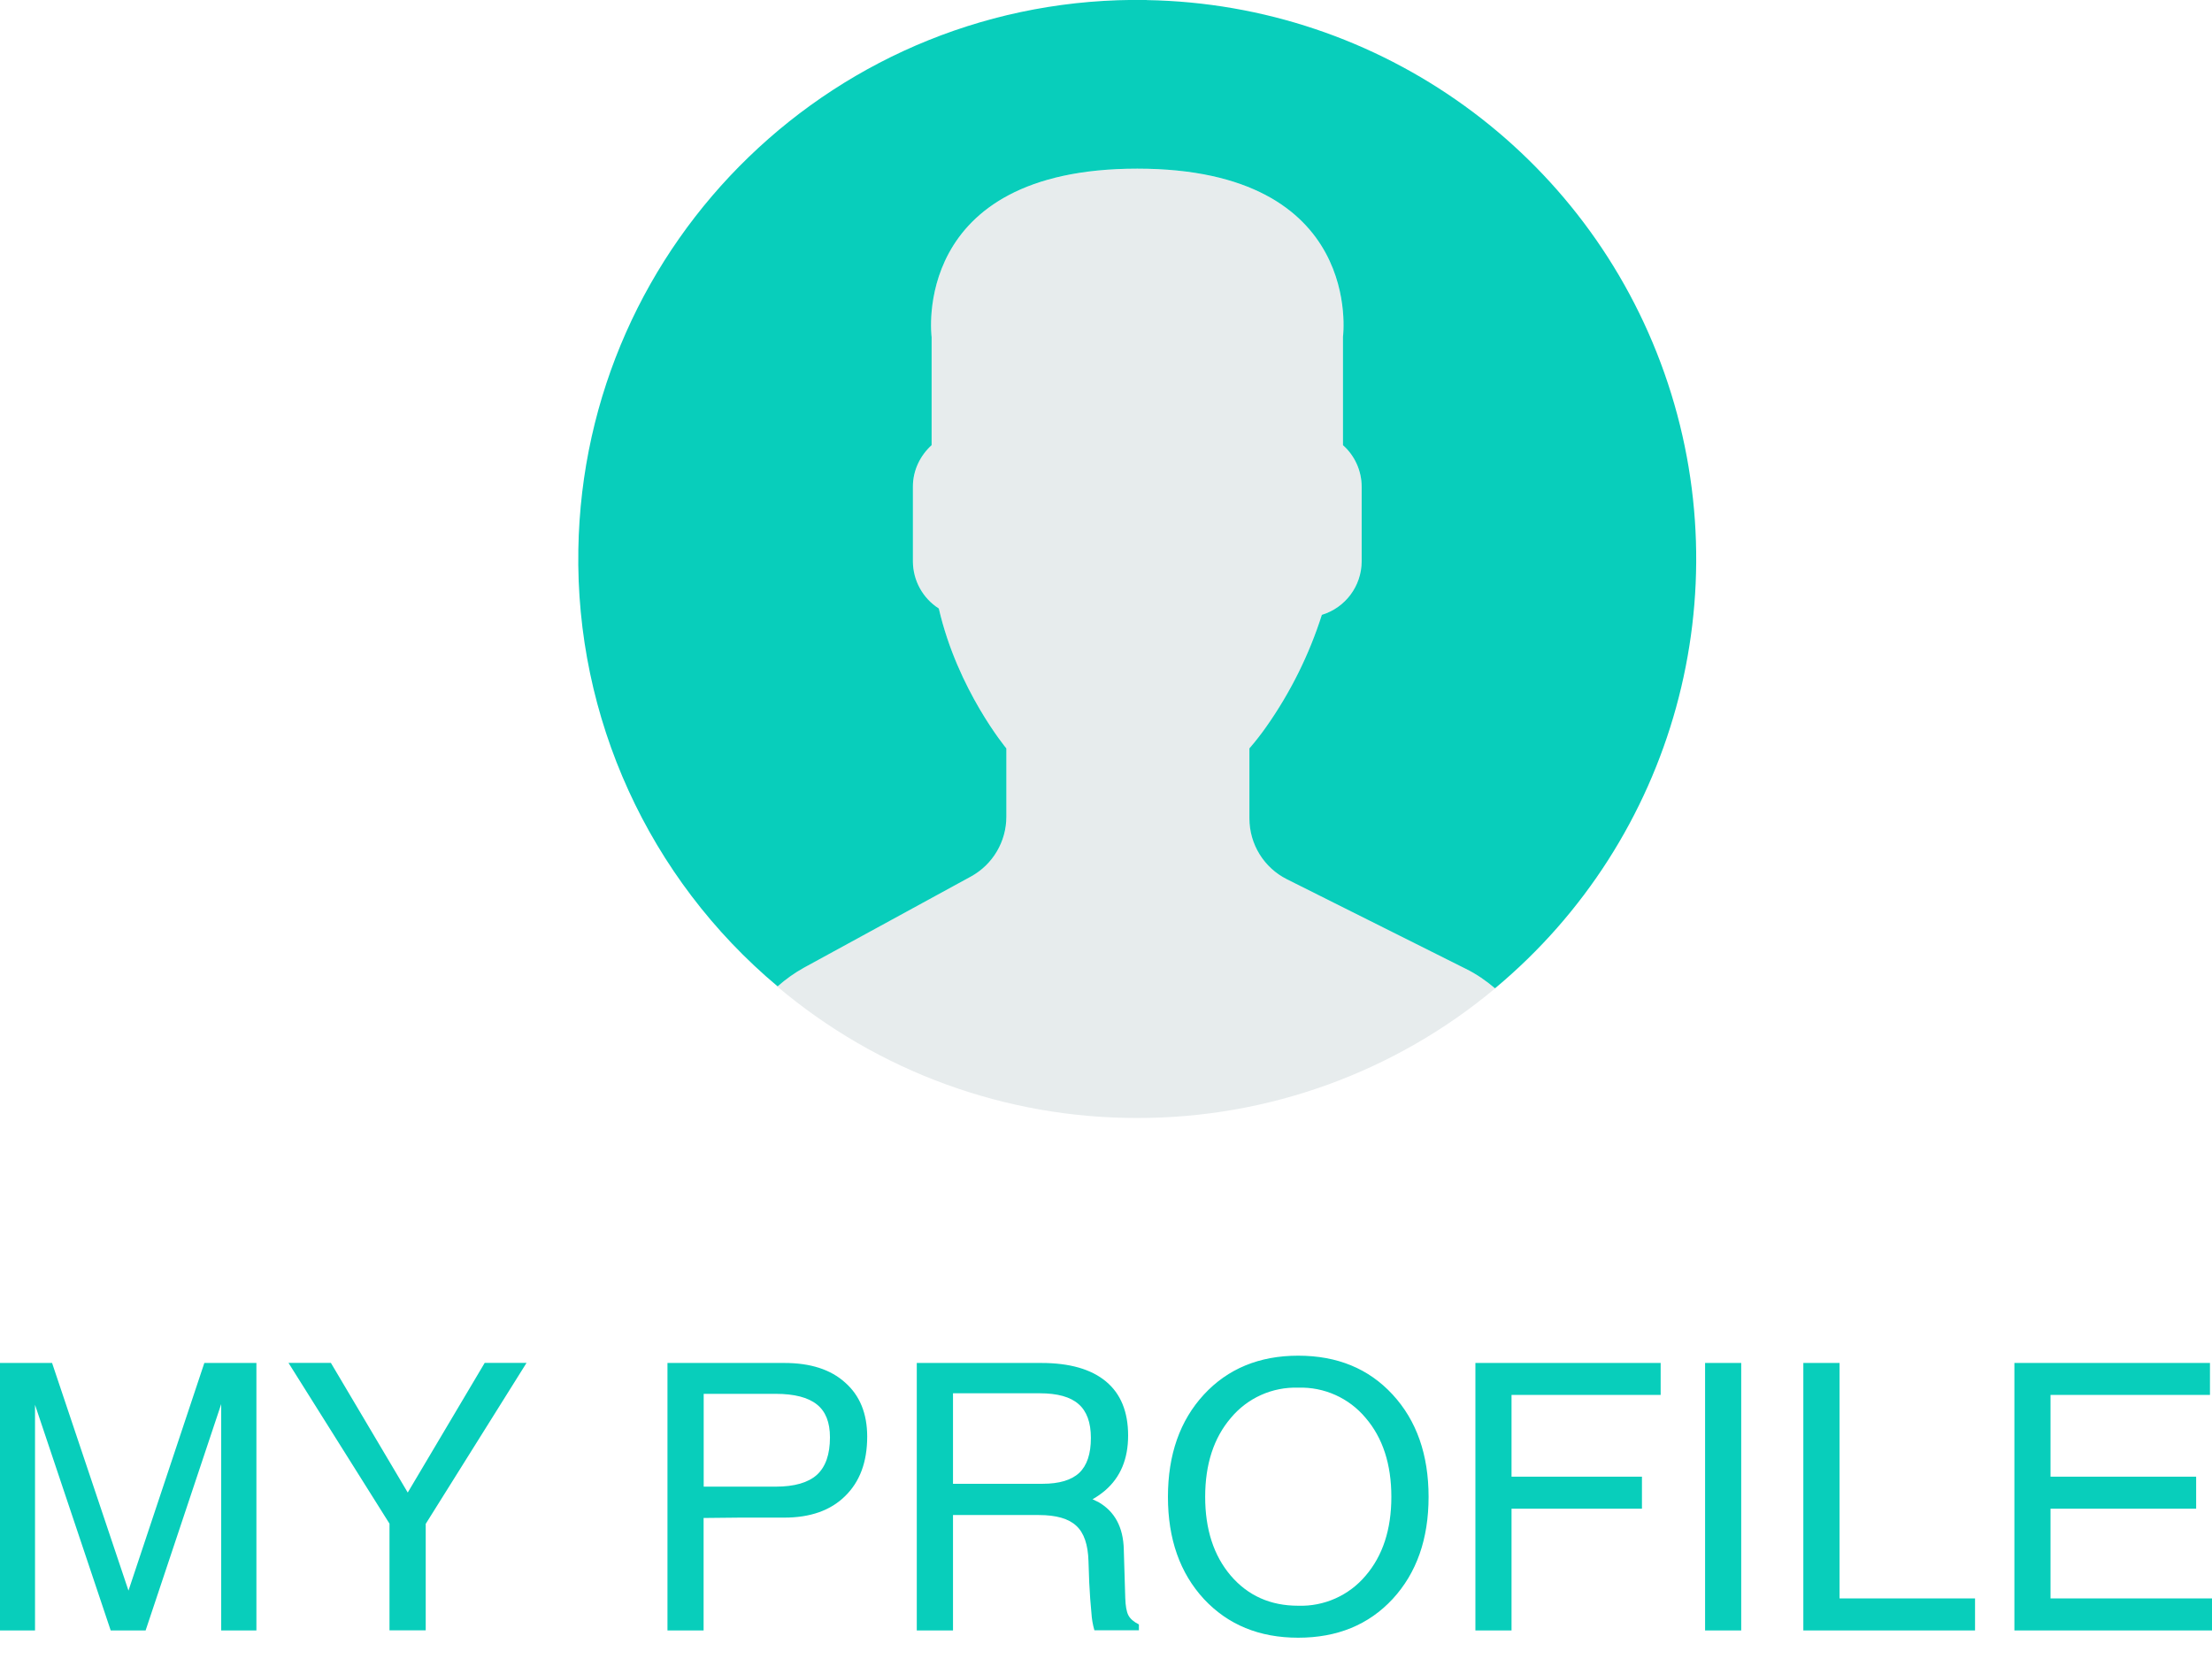
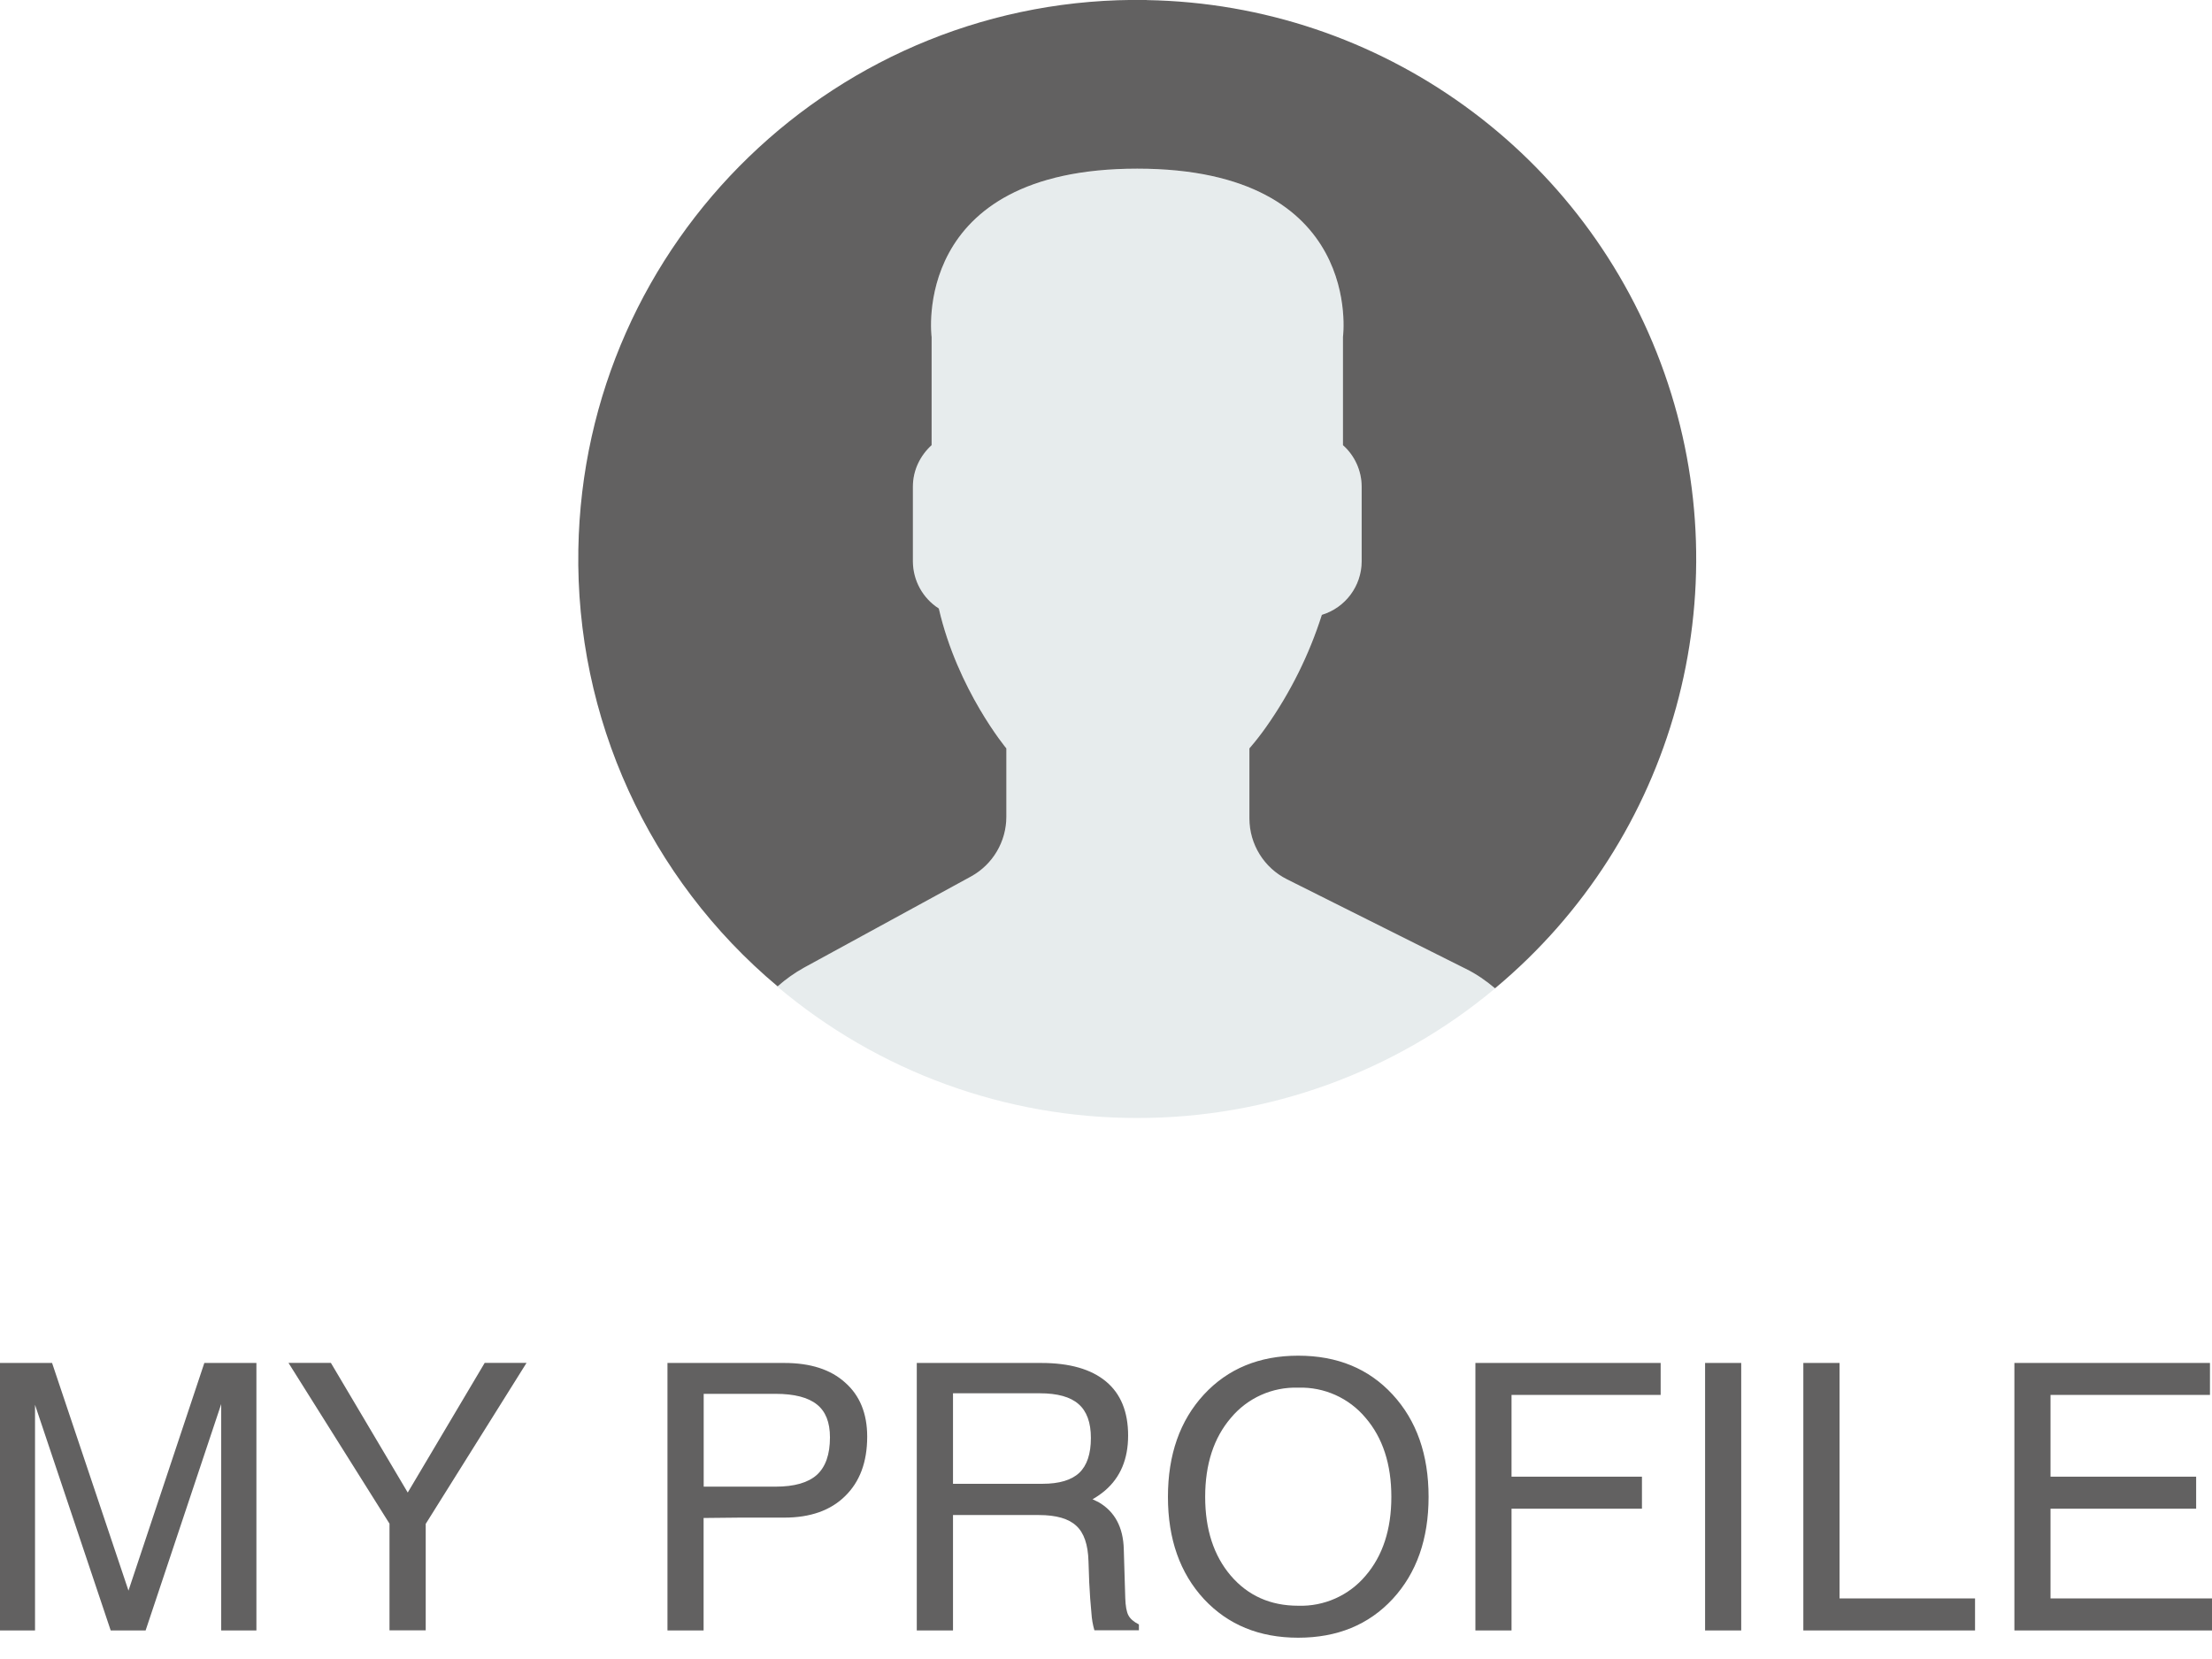
<svg xmlns="http://www.w3.org/2000/svg" width="24" height="18" fill="none" viewBox="0 0 24 18">
-   <path fill="#08CEBB" d="M.381 17.69H0v-2.902h.565l.829 2.47.823-2.47h.565v2.902H2.4v-2.456l-.82 2.456h-.379l-.821-2.448v2.448zm3.844-1.16L3.13 14.787h.46l.834 1.407.835-1.407h.454l-1.094 1.747v1.155h-.393v-1.16zm3.017 1.16v-2.902H8.51c.282 0 .502.07.66.213.159.14.239.336.239.586 0 .276-.08.49-.24.646-.157.155-.377.233-.659.233-.37-.001-.662 0-.876.004v1.22h-.393zm.393-1.56h.78c.204 0 .353-.043.448-.128.095-.087.142-.222.142-.407 0-.163-.047-.282-.142-.357-.095-.076-.244-.115-.448-.115h-.78v1.007zm2.312 1.56v-2.902h1.35c.308 0 .542.067.703.201.16.133.24.329.24.586 0 .255-.083.453-.25.597a.896.896 0 0 1-.136.095l.065.031c.176.102.268.272.274.512l.016.529c.003.087.014.149.034.187.02.038.058.071.114.099v.063h-.483a.845.845 0 0 1-.032-.185c-.01-.1-.018-.212-.024-.334l-.008-.23c-.005-.18-.049-.308-.132-.384-.083-.078-.218-.117-.407-.117h-.931v1.252h-.393zm.393-1.591h.971c.182 0 .315-.04.399-.119.084-.08.126-.206.126-.379 0-.167-.045-.29-.134-.367-.088-.078-.229-.117-.42-.117h-.942v.982zm3.745 1.67c-.421 0-.762-.14-1.023-.42-.26-.282-.39-.651-.39-1.108 0-.458.13-.828.39-1.11.26-.281.602-.422 1.023-.422.424 0 .765.14 1.025.422.26.282.39.652.39 1.11 0 .457-.13.826-.39 1.108-.26.28-.601.42-1.025.42zm0-.347a.917.917 0 0 0 .732-.326c.186-.217.279-.502.279-.855 0-.354-.093-.64-.279-.857a.914.914 0 0 0-.732-.328.912.912 0 0 0-.73.328c-.186.217-.279.503-.279.857 0 .353.093.638.278.855.186.217.43.326.73.326zm1.923.268v-2.902h2.01v.347H16.4v.887h1.415v.347h-1.415v1.321h-.393zm2.492 0v-2.902h.392v2.902H18.5zm1.066 0v-2.902h.393v2.555h1.47v.347h-1.863zm2.29 0v-2.902h2.122v.347h-1.73v.887h1.58v.347h-1.58v.974H24v.347h-2.144z" />
+   <path fill="#626161" d="M.381 17.69H0v-2.902h.565l.829 2.47.823-2.47h.565v2.902H2.4v-2.456l-.82 2.456h-.379l-.821-2.448v2.448zm3.844-1.16L3.13 14.787h.46l.834 1.407.835-1.407h.454l-1.094 1.747v1.155h-.393v-1.16zm3.017 1.16v-2.902H8.51c.282 0 .502.07.66.213.159.14.239.336.239.586 0 .276-.08.49-.24.646-.157.155-.377.233-.659.233-.37-.001-.662 0-.876.004v1.22h-.393zm.393-1.56h.78c.204 0 .353-.043.448-.128.095-.087.142-.222.142-.407 0-.163-.047-.282-.142-.357-.095-.076-.244-.115-.448-.115h-.78v1.007zm2.312 1.56v-2.902h1.35c.308 0 .542.067.703.201.16.133.24.329.24.586 0 .255-.083.453-.25.597a.896.896 0 0 1-.136.095l.065.031c.176.102.268.272.274.512l.016.529c.003.087.014.149.034.187.02.038.058.071.114.099v.063h-.483a.845.845 0 0 1-.032-.185c-.01-.1-.018-.212-.024-.334l-.008-.23c-.005-.18-.049-.308-.132-.384-.083-.078-.218-.117-.407-.117h-.931v1.252h-.393zm.393-1.591h.971c.182 0 .315-.04.399-.119.084-.08.126-.206.126-.379 0-.167-.045-.29-.134-.367-.088-.078-.229-.117-.42-.117h-.942v.982zm3.745 1.67c-.421 0-.762-.14-1.023-.42-.26-.282-.39-.651-.39-1.108 0-.458.13-.828.39-1.11.26-.281.602-.422 1.023-.422.424 0 .765.14 1.025.422.26.282.39.652.39 1.11 0 .457-.13.826-.39 1.108-.26.28-.601.42-1.025.42zm0-.347a.917.917 0 0 0 .732-.326c.186-.217.279-.502.279-.855 0-.354-.093-.64-.279-.857a.914.914 0 0 0-.732-.328.912.912 0 0 0-.73.328c-.186.217-.279.503-.279.857 0 .353.093.638.278.855.186.217.43.326.73.326zm1.923.268v-2.902h2.01v.347H16.4v.887h1.415v.347h-1.415v1.321h-.393zm2.492 0v-2.902h.392v2.902H18.5zm1.066 0v-2.902h.393v2.555h1.47v.347h-1.863zm2.29 0v-2.902h2.122v.347h-1.73v.887h1.58v.347h-1.58v.974H24v.347h-2.144z" />
  <path fill="#E7ECED" d="M10.534 9.51l-1.81.987a1.63 1.63 0 0 0-.29.207 6.037 6.037 0 0 0 3.906 1.426 6.04 6.04 0 0 0 3.882-1.406 1.6 1.6 0 0 0-.319-.214l-1.938-.969a.739.739 0 0 1-.408-.66v-.76c.054-.063.117-.142.183-.237a4.46 4.46 0 0 0 .602-1.214.609.609 0 0 0 .432-.579V5.28a.606.606 0 0 0-.203-.45V3.657s.241-1.826-2.231-1.826c-2.473 0-2.232 1.826-2.232 1.826V4.83a.605.605 0 0 0-.202.45v.811c0 .214.112.402.28.511.203.883.734 1.518.734 1.518v.742a.74.74 0 0 1-.386.648z" />
-   <path fill="#08CEBB" d="M12.443 0a6.065 6.065 0 0 0-6.168 5.961 6.047 6.047 0 0 0 2.162 4.741 1.61 1.61 0 0 1 .288-.204l1.81-.988a.74.74 0 0 0 .384-.648V8.12s-.53-.635-.733-1.518a.609.609 0 0 1-.281-.51V5.28c0-.179.08-.338.203-.45V3.657S9.867 1.83 12.339 1.83c2.473 0 2.232 1.826 2.232 1.826V4.83a.605.605 0 0 1 .203.45v.811a.609.609 0 0 1-.432.58 4.46 4.46 0 0 1-.602 1.213 2.944 2.944 0 0 1-.184.236v.76c0 .28.158.536.409.661l1.938.97c.116.057.221.13.318.212A6.064 6.064 0 0 0 12.444.001z" />
+   <path fill="#626161" d="M12.443 0a6.065 6.065 0 0 0-6.168 5.961 6.047 6.047 0 0 0 2.162 4.741 1.61 1.61 0 0 1 .288-.204l1.81-.988a.74.74 0 0 0 .384-.648V8.12s-.53-.635-.733-1.518a.609.609 0 0 1-.281-.51V5.28c0-.179.08-.338.203-.45V3.657S9.867 1.83 12.339 1.83c2.473 0 2.232 1.826 2.232 1.826V4.83a.605.605 0 0 1 .203.45v.811a.609.609 0 0 1-.432.58 4.46 4.46 0 0 1-.602 1.213 2.944 2.944 0 0 1-.184.236v.76c0 .28.158.536.409.661l1.938.97c.116.057.221.13.318.212A6.064 6.064 0 0 0 12.444.001z" />
</svg>
